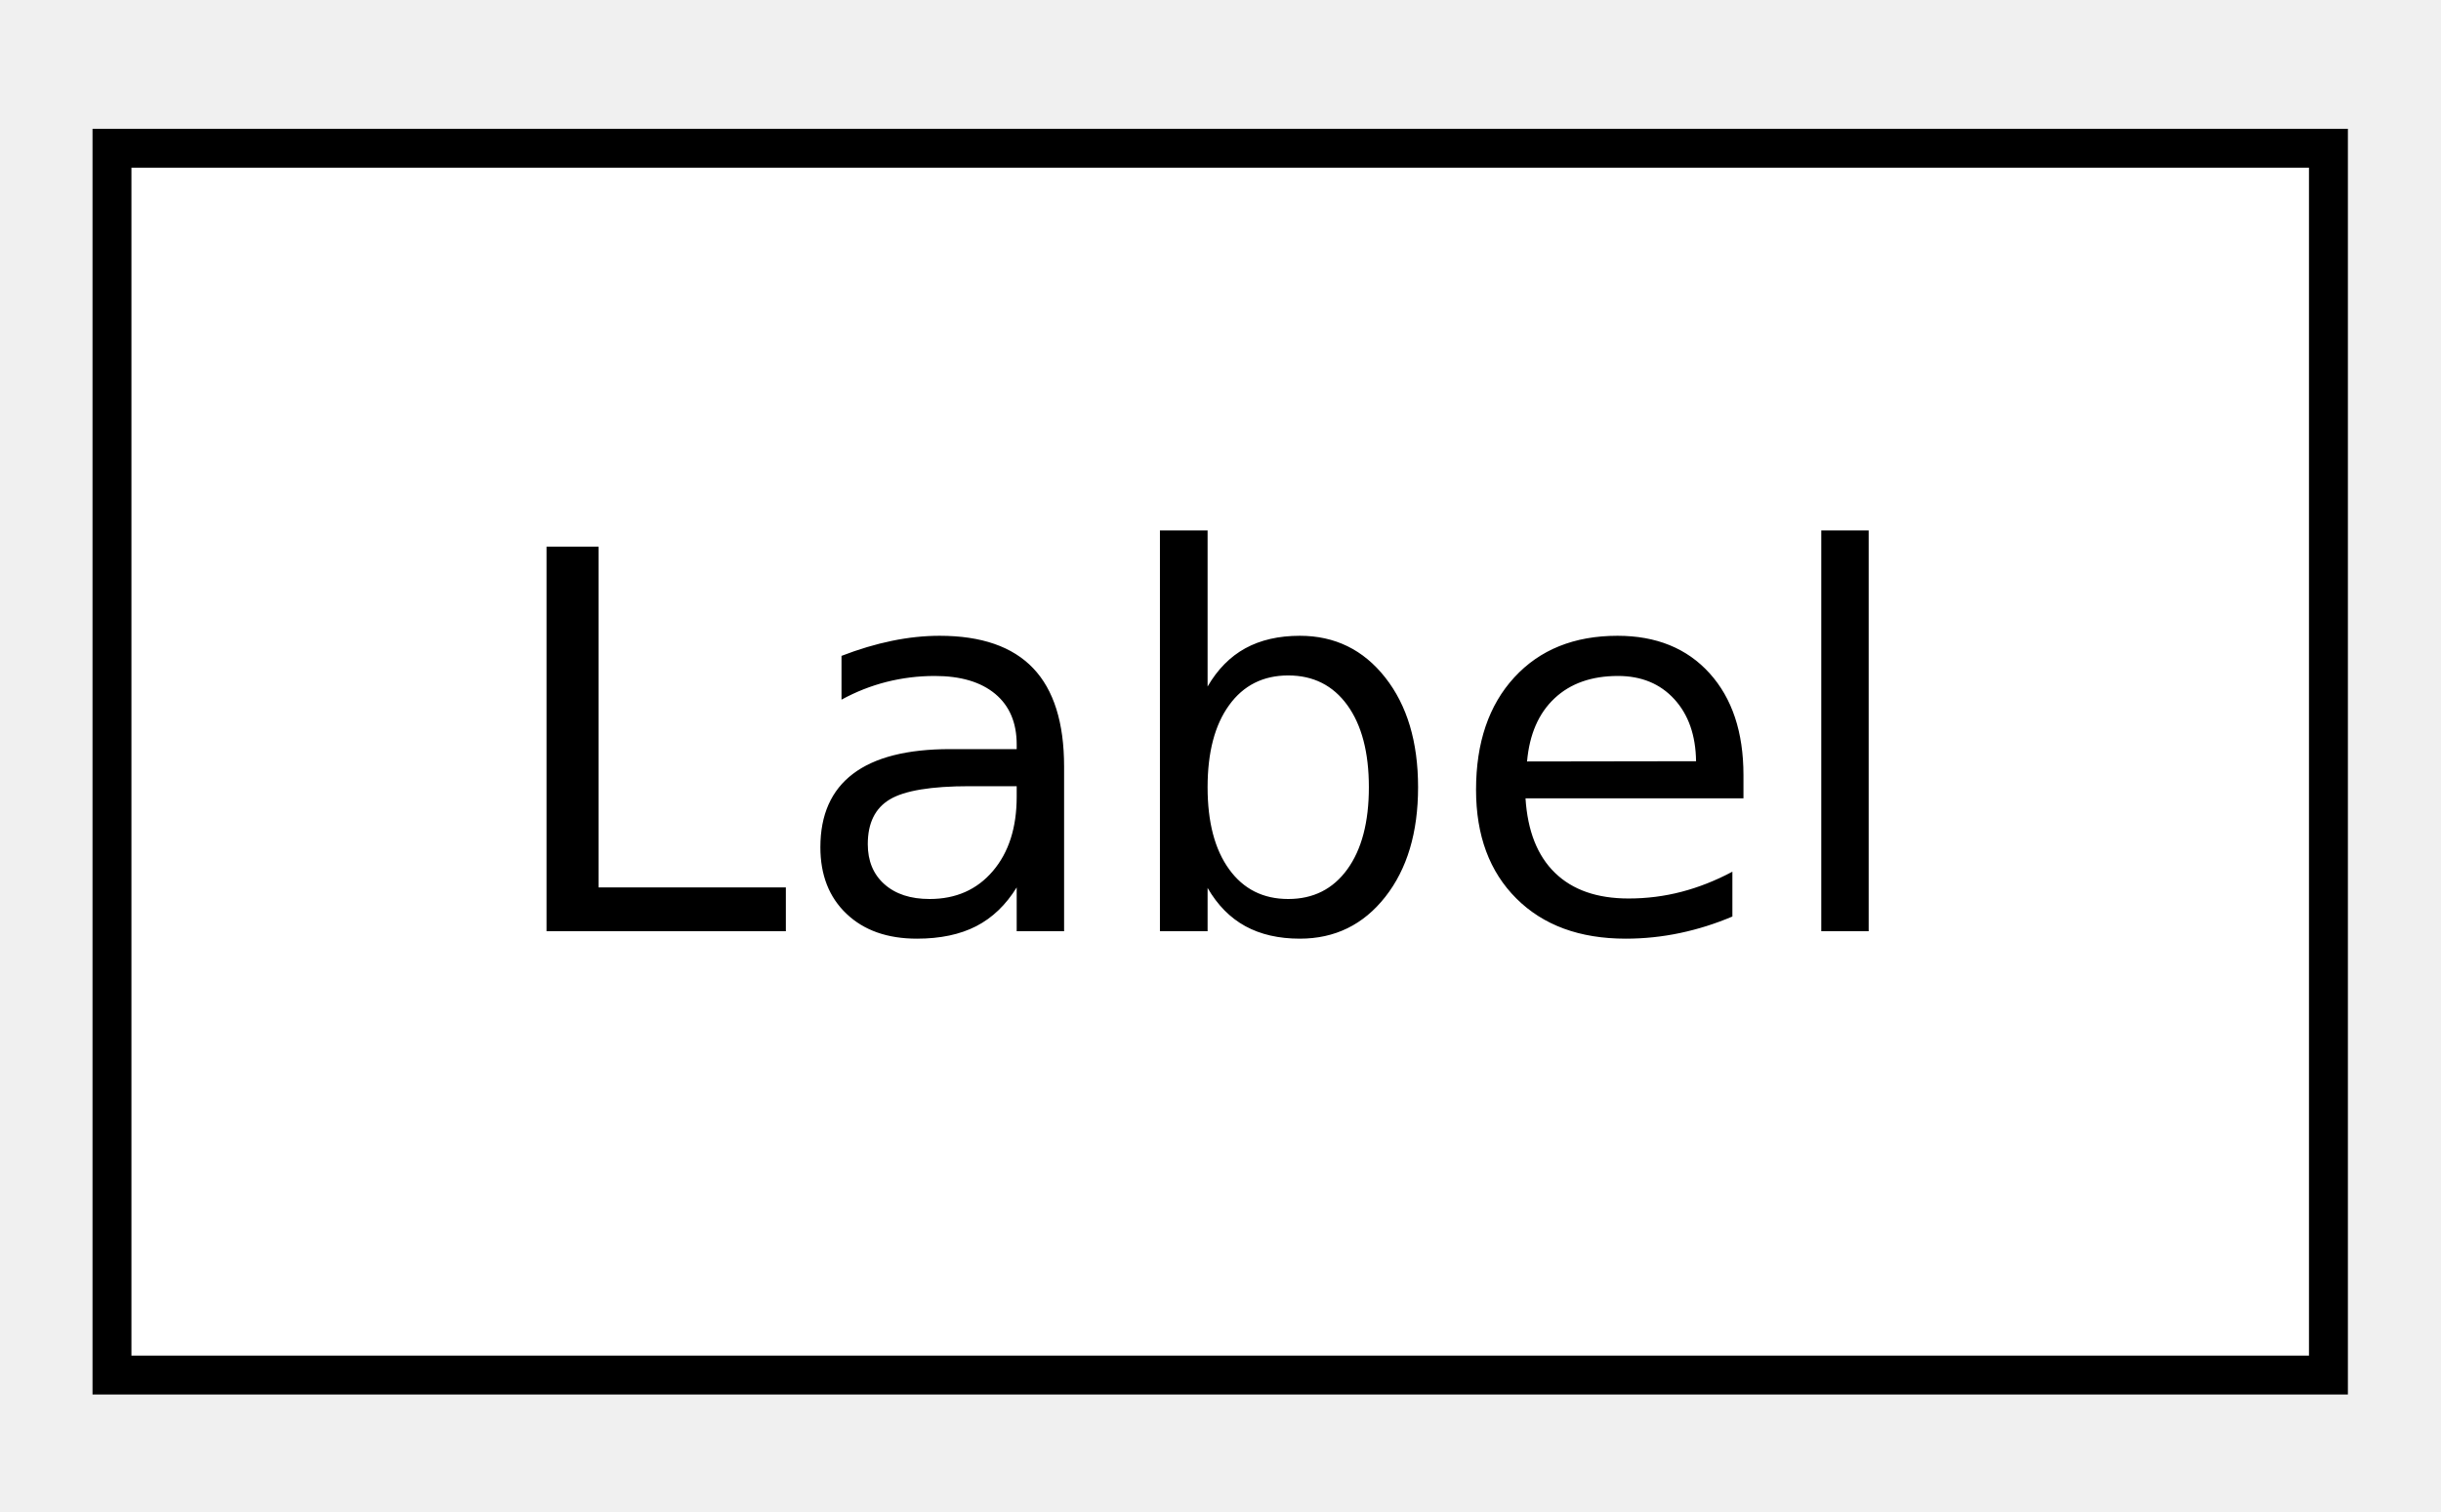
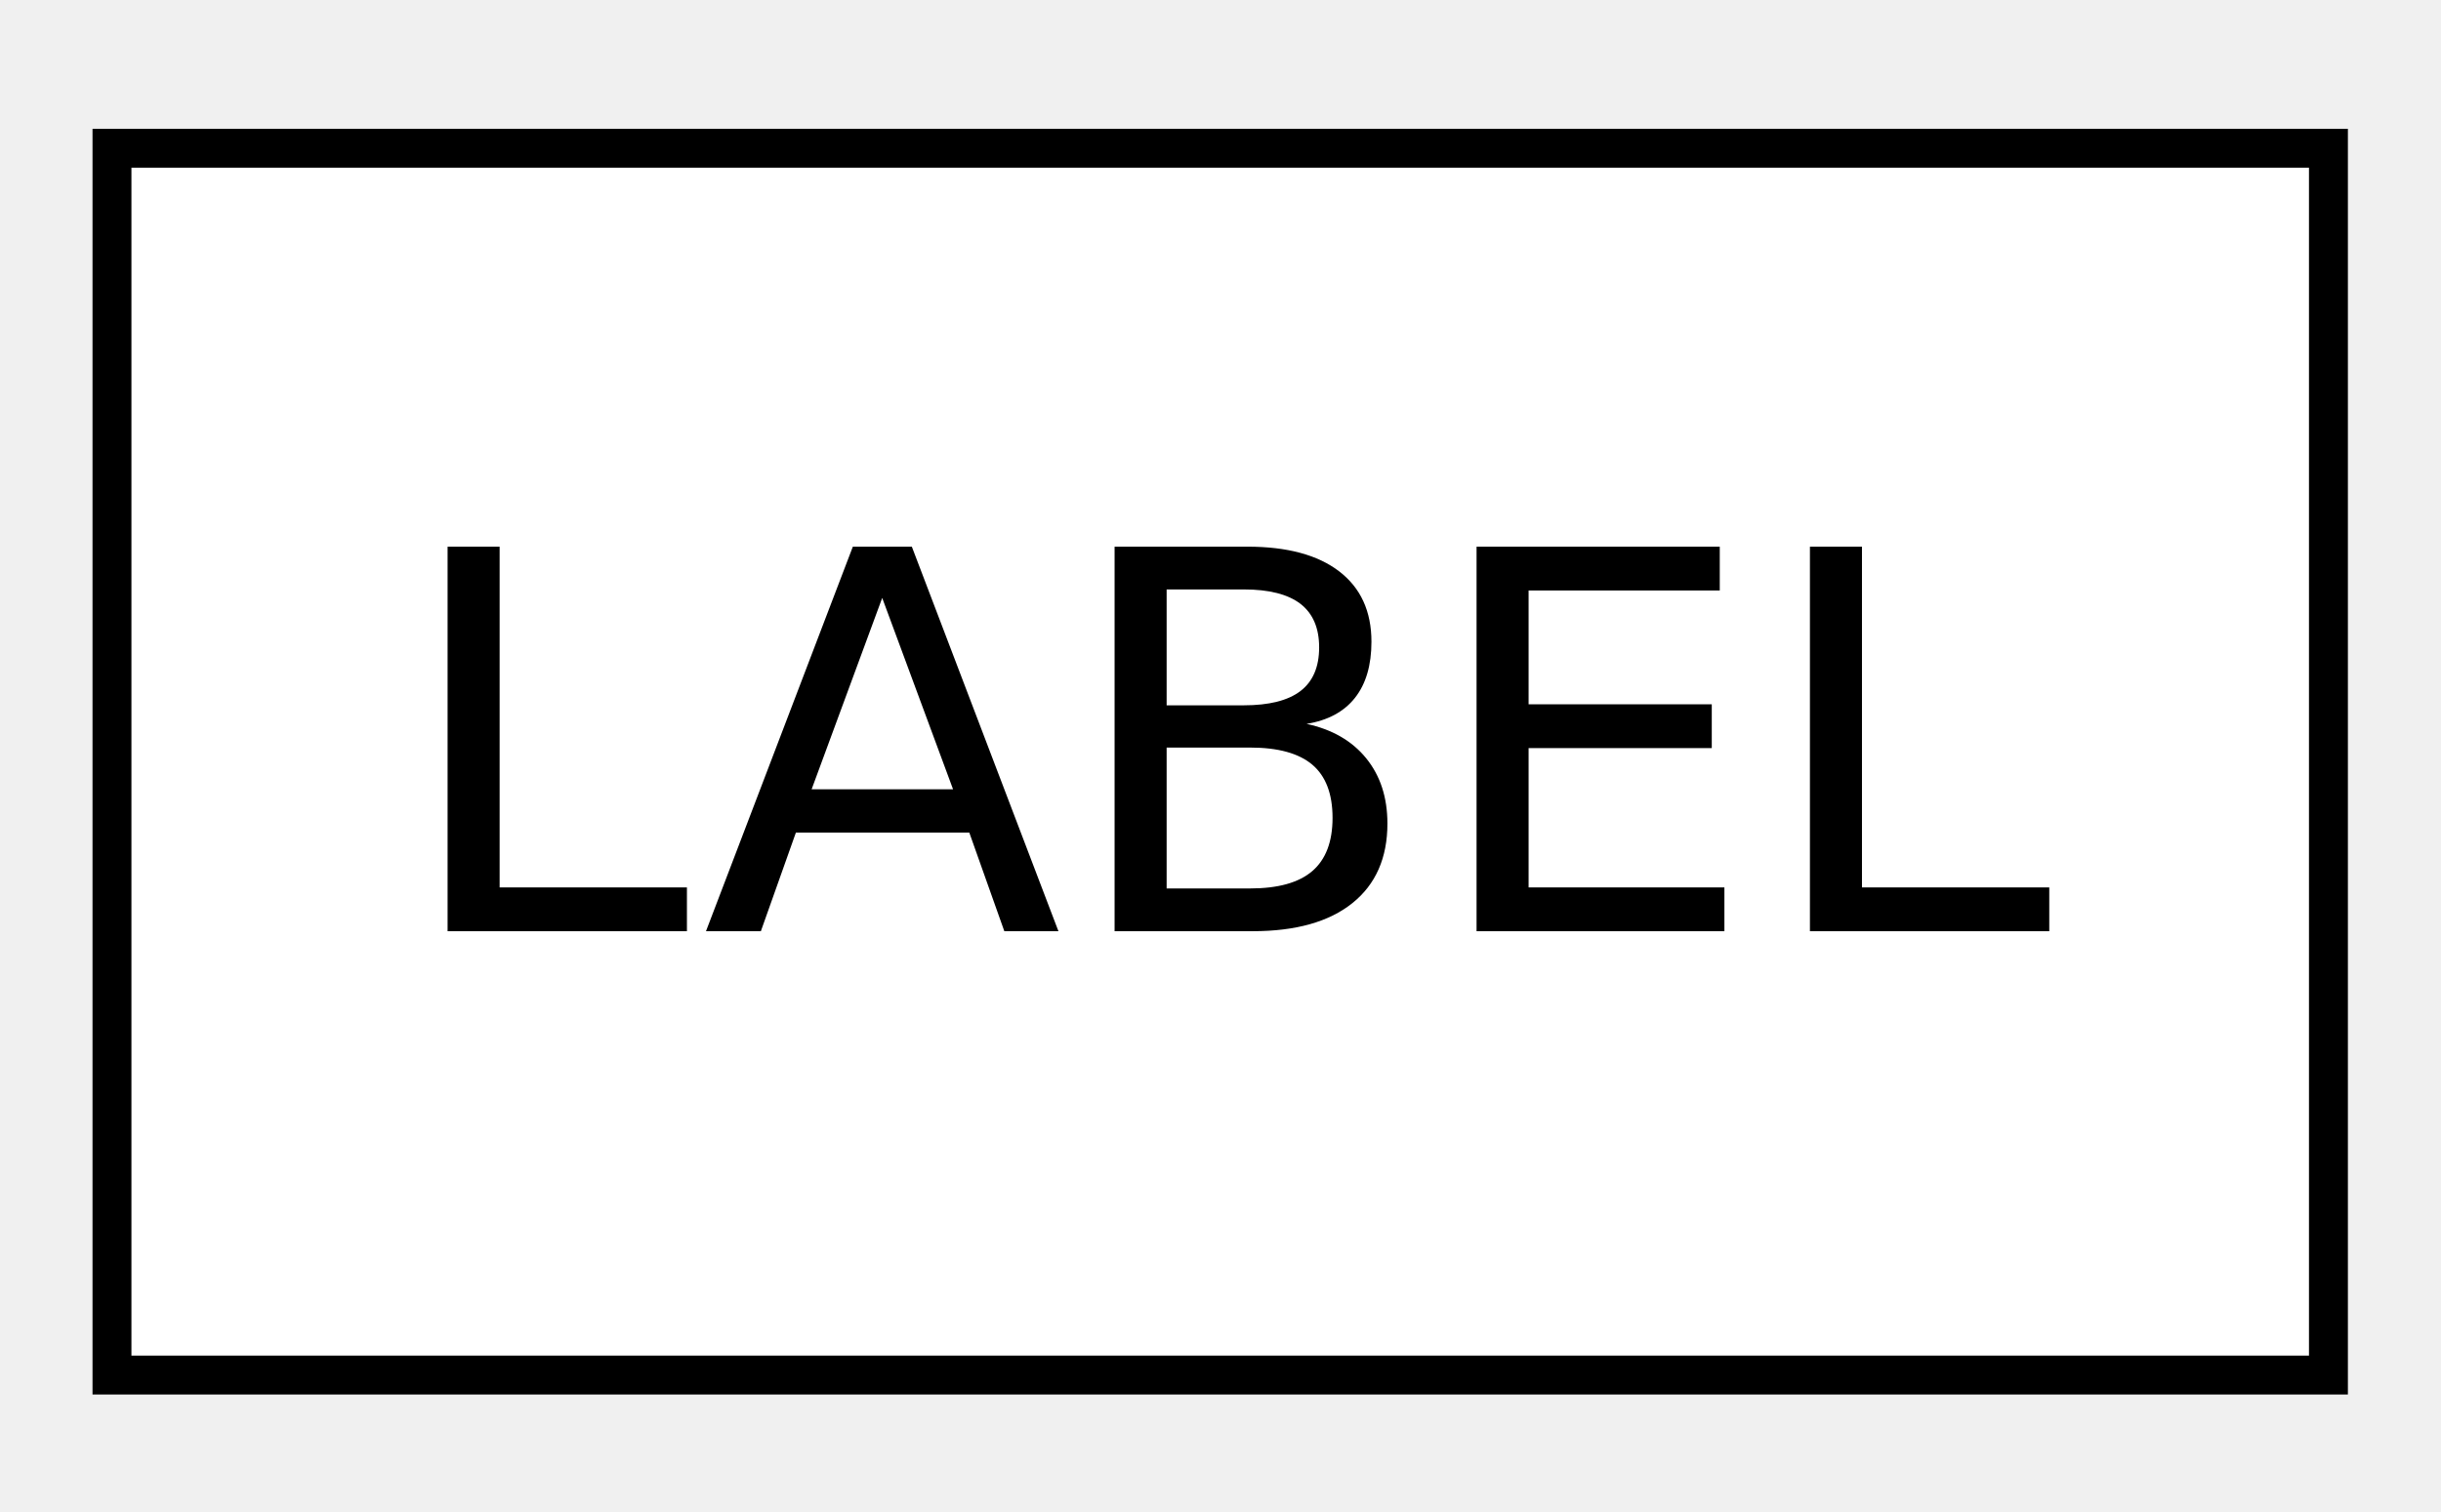
<svg xmlns="http://www.w3.org/2000/svg" version="1.0" width="296.09" height="183.36" id="svg2">
  <defs id="defs4">
    </defs>
  <g id="layer1" transform="translate(-183.4188,-291.3772)">
    <rect width="268.854" height="148.854" x="197.001" y="309.364" id="rect2383" style="opacity:1;fill:#ffffff;stroke:#000000;stroke-width:4.719;stroke-linecap:butt;stroke-miterlimit:4;stroke-dasharray:none;stroke-opacity:1" />
-     <text x="243.429" y="404.362" id="text3724" xml:space="preserve" style="font-size:32px;font-style:normal;font-weight:normal;fill:#000000;fill-opacity:1;stroke:none;stroke-width:1px;stroke-linecap:butt;stroke-linejoin:miter;stroke-opacity:1;font-family:Bitstream Vera Sans">
-       <tspan x="243.429" y="404.362" id="tspan3726" style="font-size:64px">Label</tspan>
+     <text x="231.429" y="404.362" id="text3724" xml:space="preserve" style="font-size:32px;font-style:normal;font-weight:normal;fill:#000000;fill-opacity:1;stroke:none;stroke-width:1px;stroke-linecap:butt;stroke-linejoin:miter;stroke-opacity:1;font-family:Bitstream Vera Sans">
+       <tspan x="231.429" y="404.362" id="tspan3726" style="font-size:64px">LABEL</tspan>
    </text>
  </g>
</svg>
